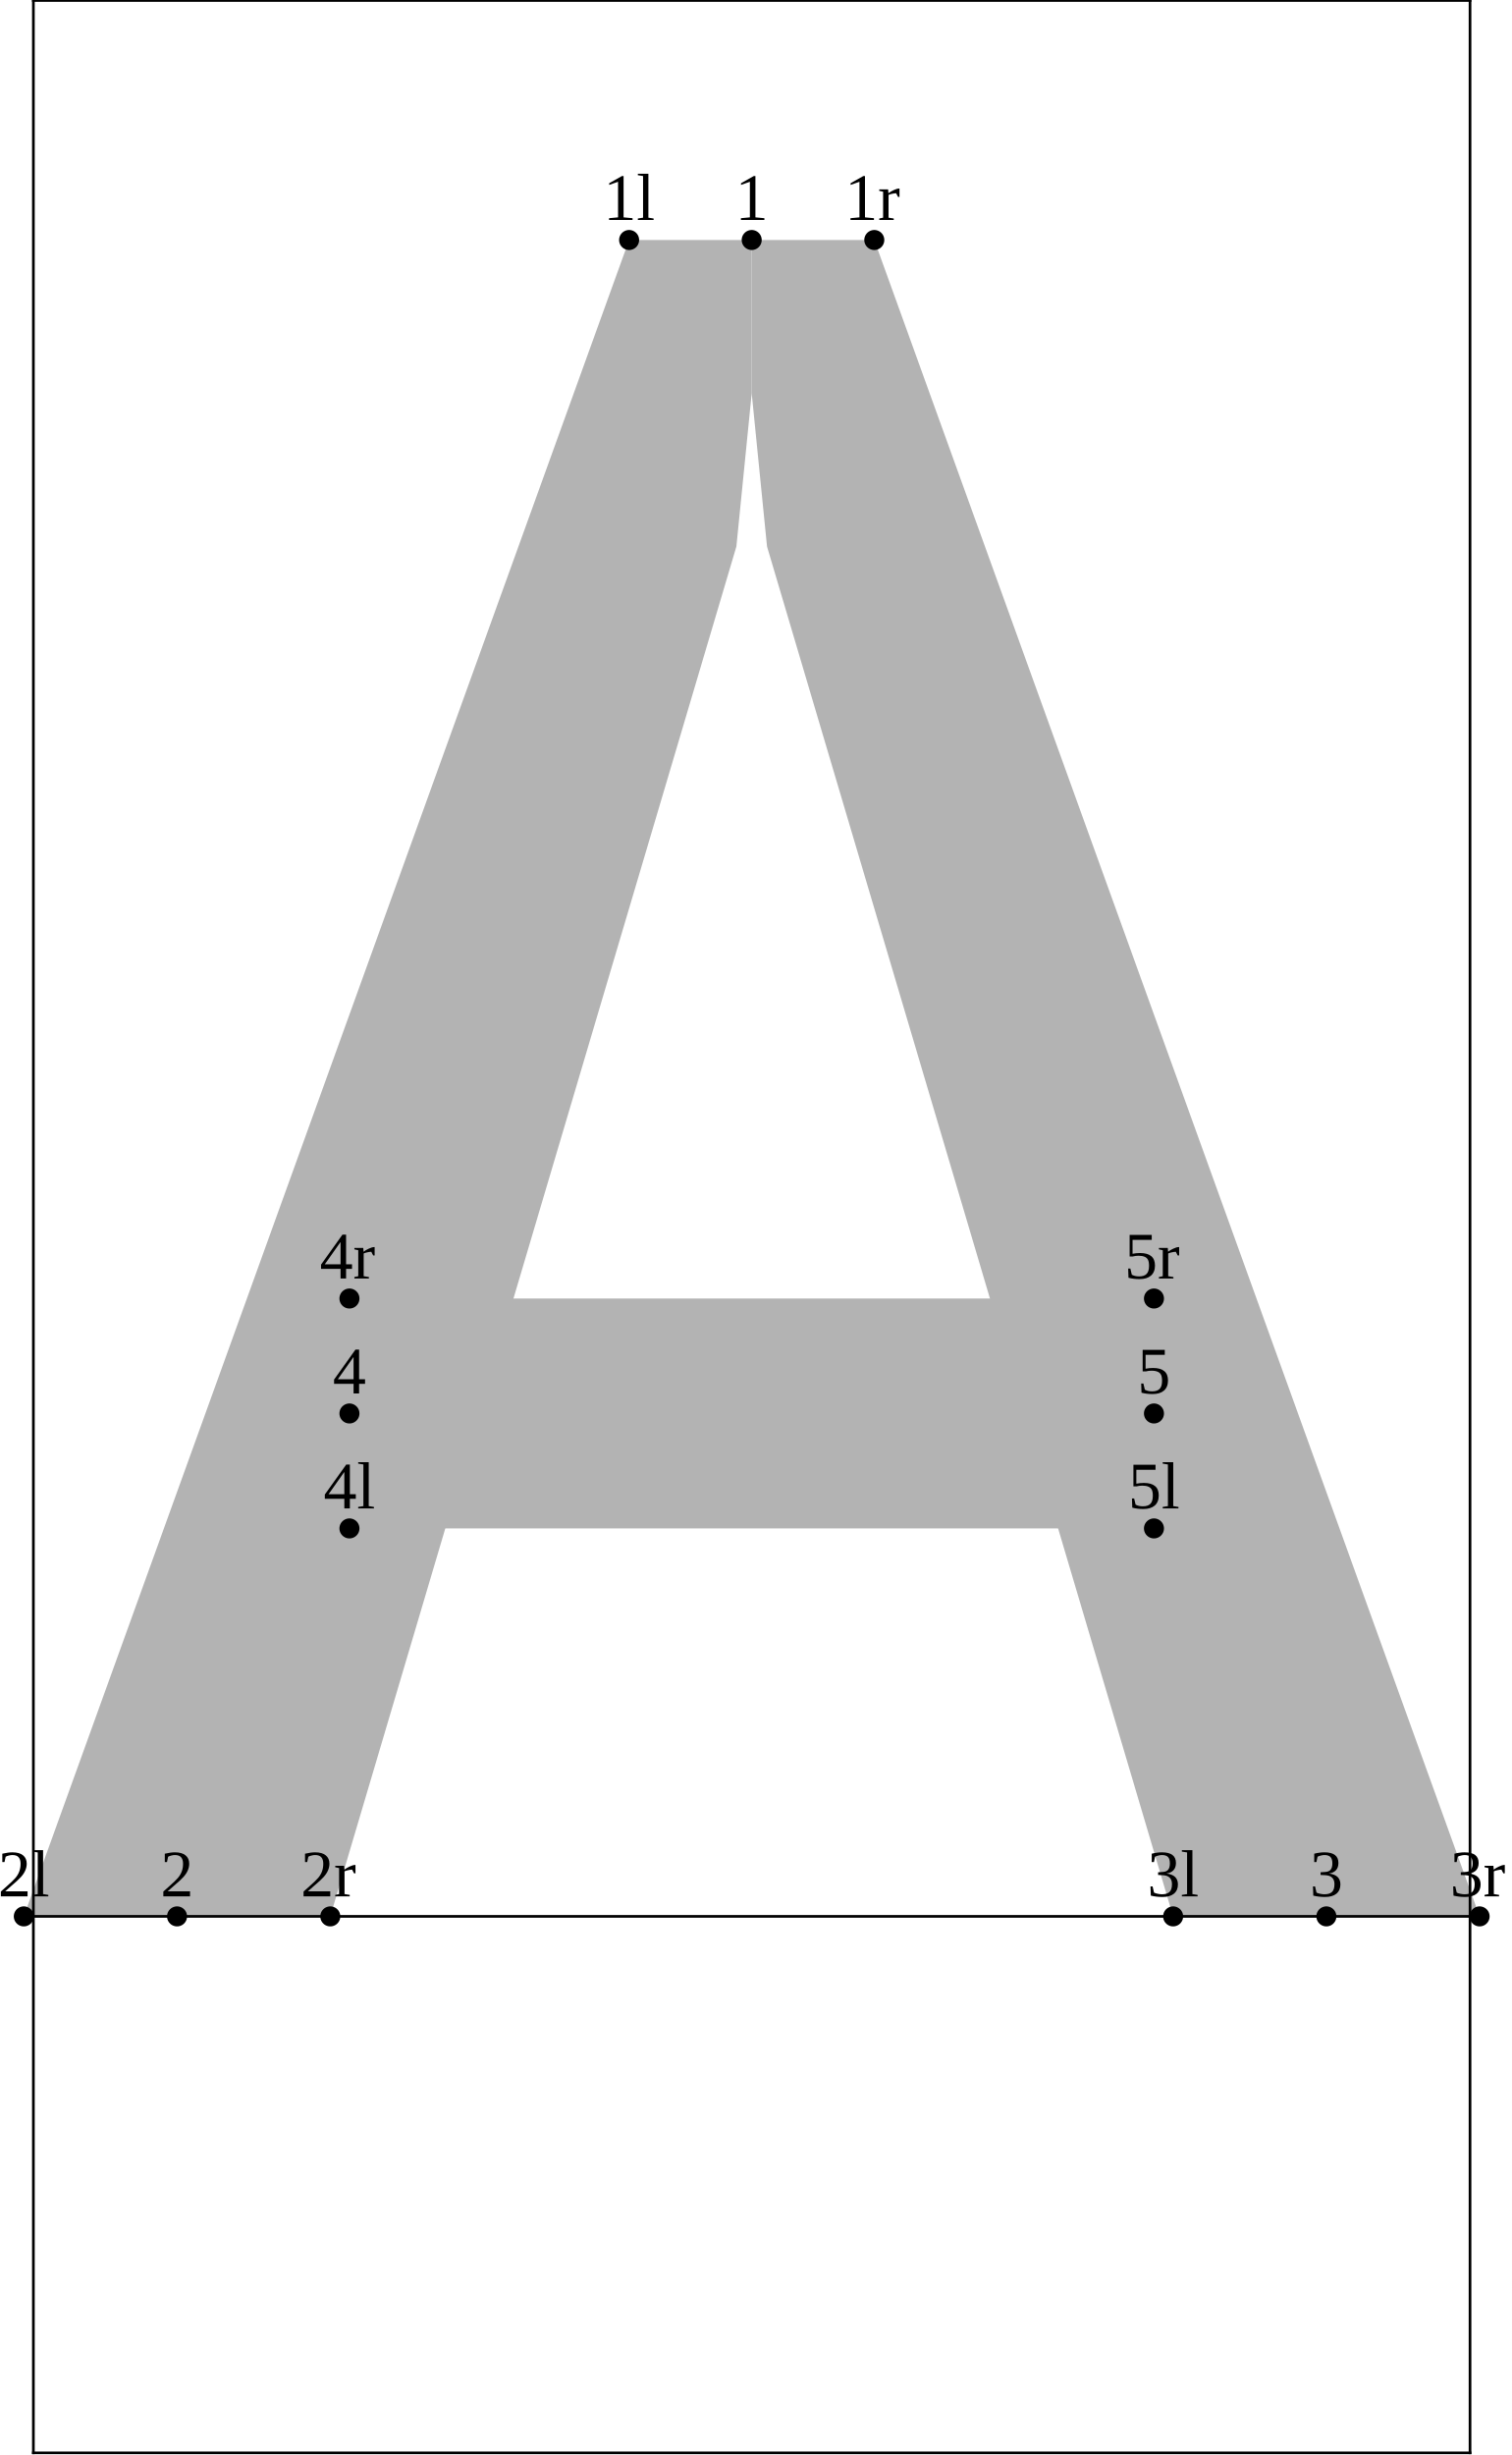
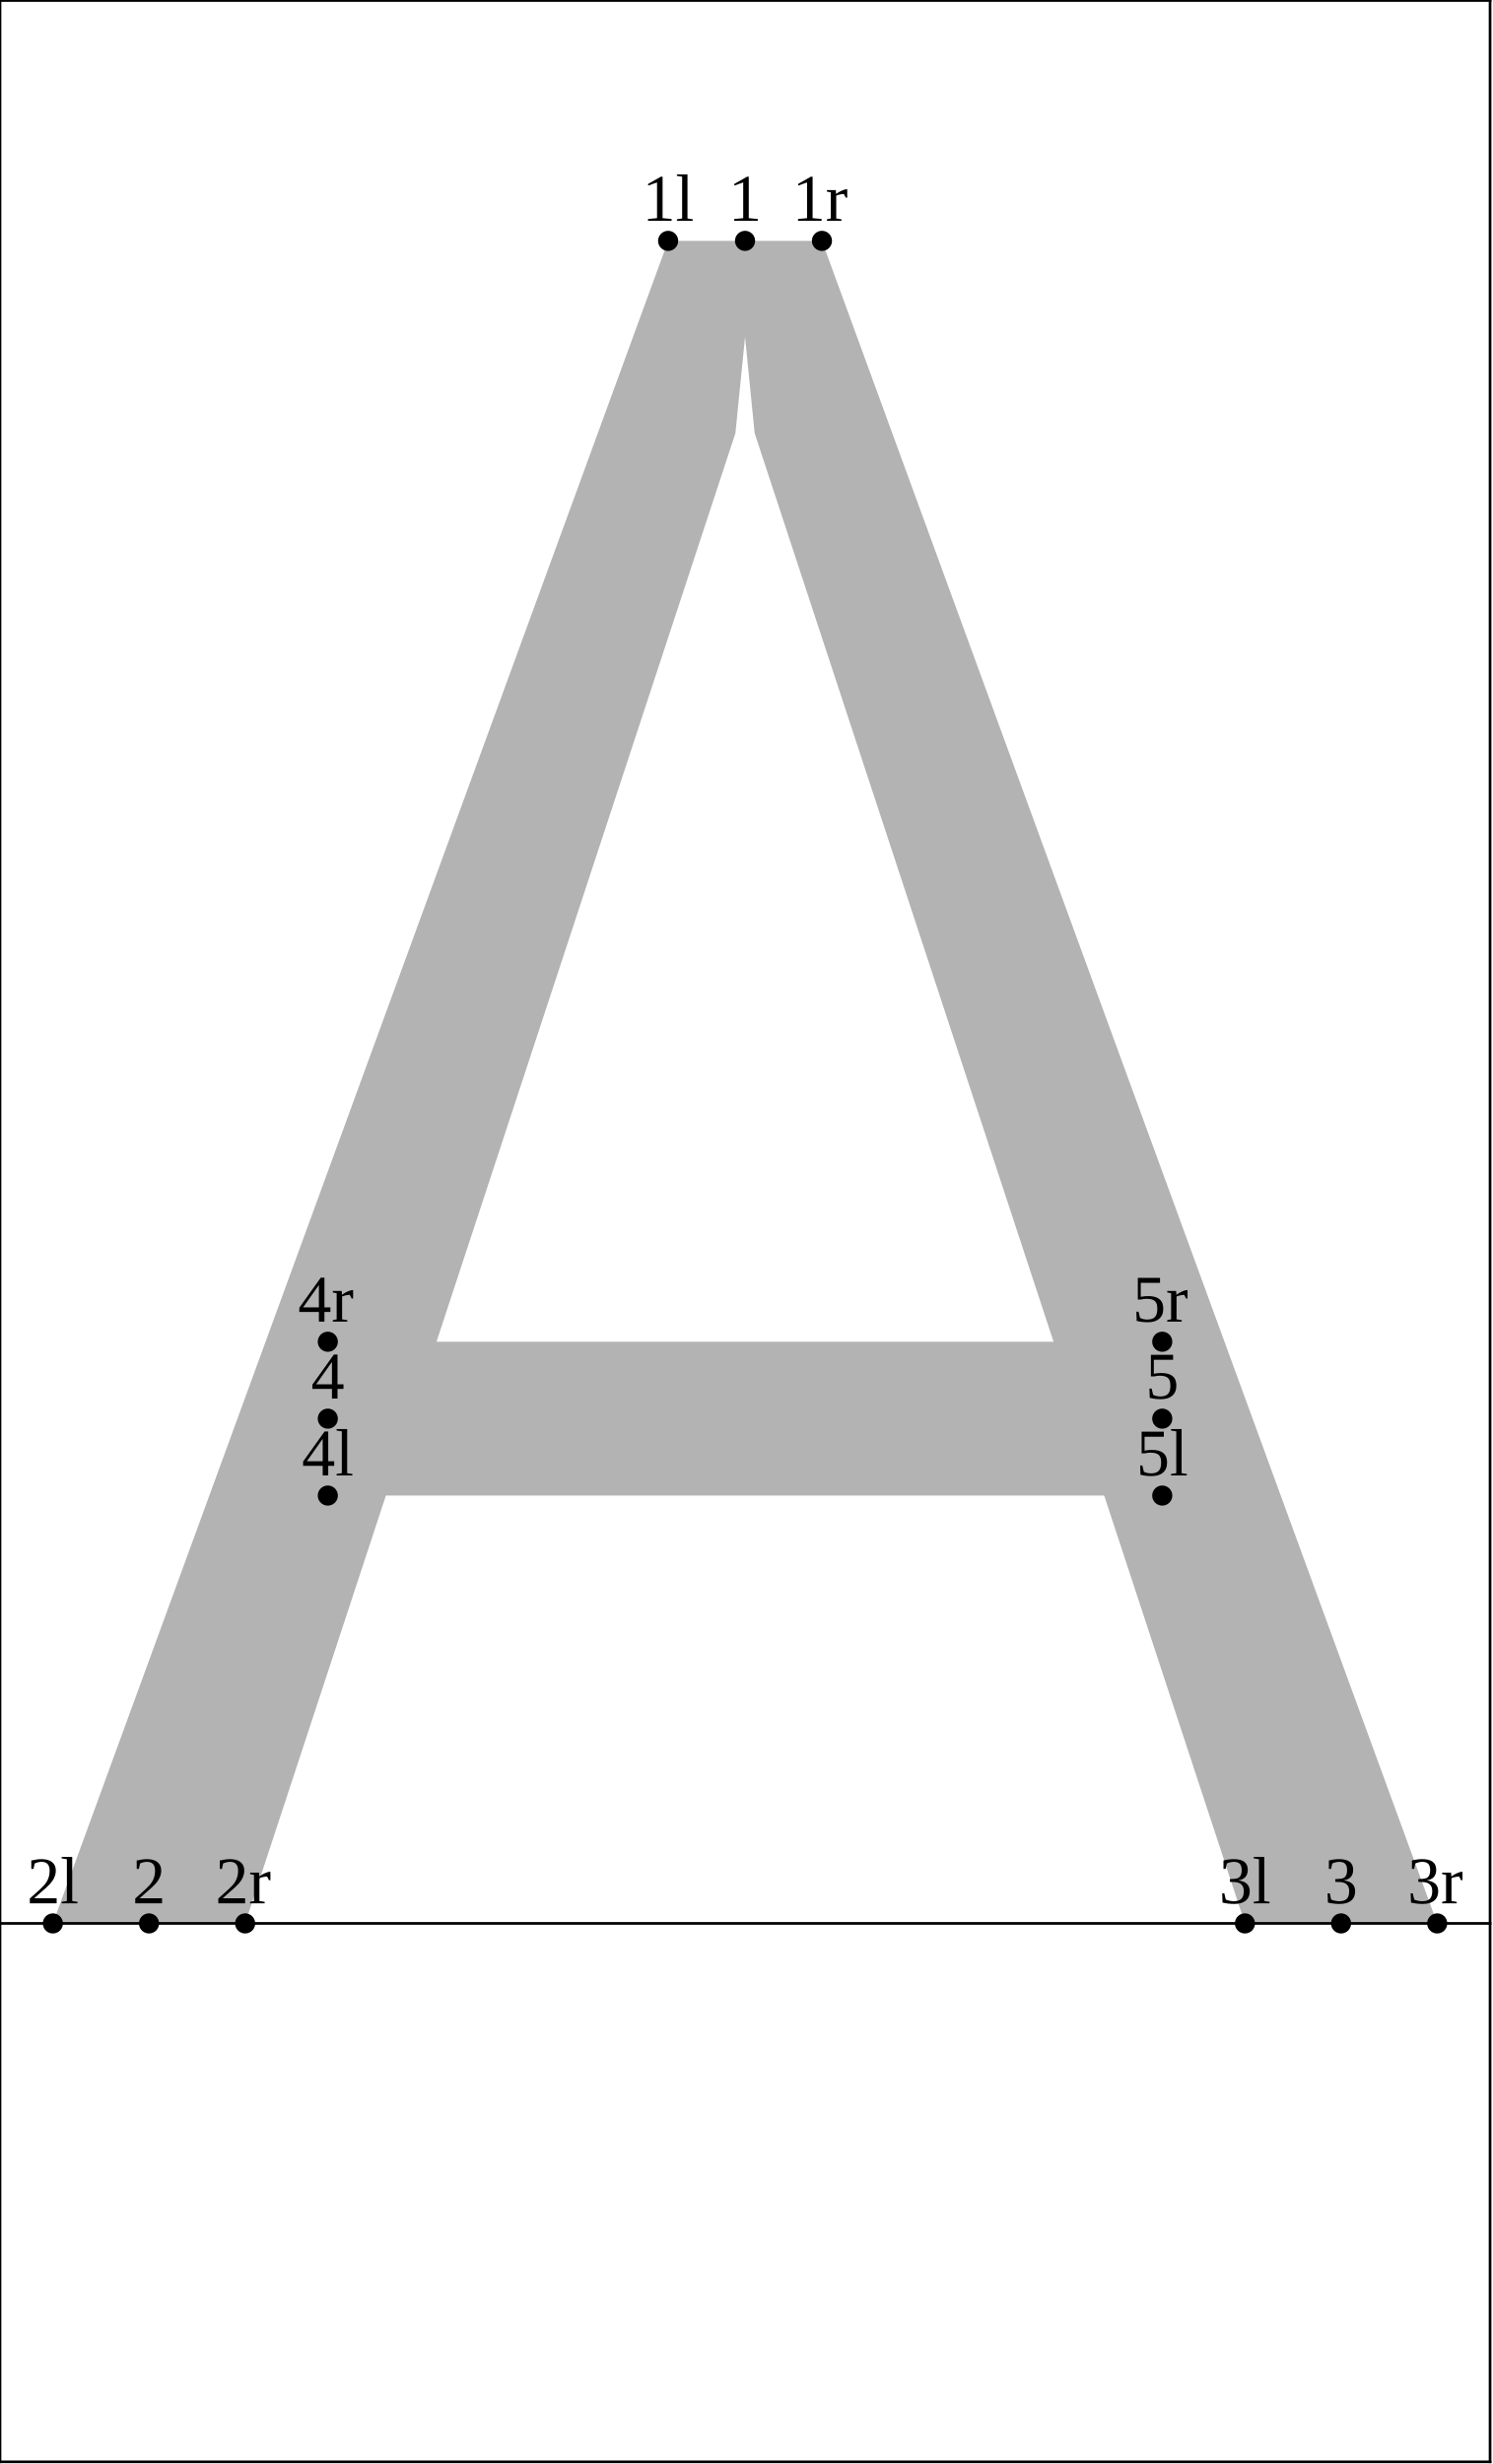
- <svg xmlns="http://www.w3.org/2000/svg" version="1.1" width="226.378" height="367.662" viewBox="0 0 226.378 367.662">
-   <path d="M112.596 35.942L130.959 35.942L221.627 287L175.72 287L114.892 81.85L112.596 58.896L112.596 35.942Z" style="fill: rgb(70%,70%,70%);stroke: none;" />
-   <path d="M112.596 35.942L94.233 35.942L3.565 287L49.473 287L110.301 81.85L112.596 58.896L112.596 35.942Z" style="fill: rgb(70%,70%,70%);stroke: none;" />
-   <path d="M52.342 194.466L172.85 194.466L172.85 228.897L52.342 228.897Z" style="fill: rgb(70%,70%,70%);stroke: none;" />
-   <path d="M26.375 287L26.663 287L26.663 252.569L26.375 252.569Z" style="fill: rgb(70%,70%,70%);stroke: none;" />
-   <g transform="translate(90.3588 32.94206)" style="fill: rgb(0%,0%,0%);">
+ <svg xmlns="http://www.w3.org/2000/svg" version="1.1" width="222.765" height="367.662" viewBox="0 0 222.765 367.662">
+   <path d="M111.183 35.942L122.66 35.942L214.476 287L185.783 287L112.617 64.635L111.183 50.288L111.183 35.942Z" style="fill: rgb(70%,70%,70%);stroke: none;" />
+   <path d="M111.183 35.942L99.706 35.942L7.89 287L36.582 287L109.748 64.635L111.183 50.288L111.183 35.942Z" style="fill: rgb(70%,70%,70%);stroke: none;" />
+   <path d="M48.92 200.205L173.445 200.205L173.445 223.159L48.92 223.159Z" style="fill: rgb(70%,70%,70%);stroke: none;" />
+   <path d="M22.092 287L22.38 287L22.38 264.046L22.092 264.046Z" style="fill: rgb(70%,70%,70%);stroke: none;" />
+   <g transform="translate(95.83139 32.94206)" style="fill: rgb(0%,0%,0%);">
    <text font-size="9.963">1l</text>
  </g>
-   <path d="M94.233 35.942l0 0" style="stroke:rgb(0%,0%,0%); stroke-width: 3;stroke-linecap: round;stroke-linejoin: round;stroke-miterlimit: 10;fill: none;" />
-   <g transform="translate(-0.309311 284)" style="fill: rgb(0%,0%,0%);">
+   <path d="M99.706 35.942l0 0" style="stroke:rgb(0%,0%,0%); stroke-width: 3;stroke-linecap: round;stroke-linejoin: round;stroke-miterlimit: 10;fill: none;" />
+   <g transform="translate(4.01561 284)" style="fill: rgb(0%,0%,0%);">
    <text font-size="9.963">2l</text>
  </g>
-   <path d="M3.565 287l0 0" style="stroke:rgb(0%,0%,0%); stroke-width: 3;stroke-linecap: round;stroke-linejoin: round;stroke-miterlimit: 10;fill: none;" />
-   <g transform="translate(171.8454 284)" style="fill: rgb(0%,0%,0%);">
+   <path d="M7.89 287l0 0" style="stroke:rgb(0%,0%,0%); stroke-width: 3;stroke-linecap: round;stroke-linejoin: round;stroke-miterlimit: 10;fill: none;" />
+   <g transform="translate(181.9087 284)" style="fill: rgb(0%,0%,0%);">
    <text font-size="9.963">3l</text>
  </g>
-   <path d="M175.72 287l0 0" style="stroke:rgb(0%,0%,0%); stroke-width: 3;stroke-linecap: round;stroke-linejoin: round;stroke-miterlimit: 10;fill: none;" />
-   <g transform="translate(48.468 225.8974)" style="fill: rgb(0%,0%,0%);">
+   <path d="M185.783 287l0 0" style="stroke:rgb(0%,0%,0%); stroke-width: 3;stroke-linecap: round;stroke-linejoin: round;stroke-miterlimit: 10;fill: none;" />
+   <g transform="translate(45.04607 220.1588)" style="fill: rgb(0%,0%,0%);">
    <text font-size="9.963">4l</text>
  </g>
-   <path d="M52.342 228.897l0 0" style="stroke:rgb(0%,0%,0%); stroke-width: 3;stroke-linecap: round;stroke-linejoin: round;stroke-miterlimit: 10;fill: none;" />
-   <g transform="translate(168.9757 225.8974)" style="fill: rgb(0%,0%,0%);">
+   <path d="M48.92 223.159l0 0" style="stroke:rgb(0%,0%,0%); stroke-width: 3;stroke-linecap: round;stroke-linejoin: round;stroke-miterlimit: 10;fill: none;" />
+   <g transform="translate(169.5707 220.1588)" style="fill: rgb(0%,0%,0%);">
    <text font-size="9.963">5l</text>
  </g>
-   <path d="M172.85 228.897l0 0" style="stroke:rgb(0%,0%,0%); stroke-width: 3;stroke-linecap: round;stroke-linejoin: round;stroke-miterlimit: 10;fill: none;" />
-   <g transform="translate(110.1056 32.94206)" style="fill: rgb(0%,0%,0%);">
+   <path d="M173.445 223.159l0 0" style="stroke:rgb(0%,0%,0%); stroke-width: 3;stroke-linecap: round;stroke-linejoin: round;stroke-miterlimit: 10;fill: none;" />
+   <g transform="translate(108.6921 32.94206)" style="fill: rgb(0%,0%,0%);">
    <text font-size="9.963">1</text>
  </g>
-   <path d="M112.596 35.942l0 0" style="stroke:rgb(0%,0%,0%); stroke-width: 3;stroke-linecap: round;stroke-linejoin: round;stroke-miterlimit: 10;fill: none;" />
-   <g transform="translate(24.02824 284)" style="fill: rgb(0%,0%,0%);">
+   <path d="M111.183 35.942l0 0" style="stroke:rgb(0%,0%,0%); stroke-width: 3;stroke-linecap: round;stroke-linejoin: round;stroke-miterlimit: 10;fill: none;" />
+   <g transform="translate(19.74553 284)" style="fill: rgb(0%,0%,0%);">
    <text font-size="9.963">2</text>
  </g>
-   <path d="M26.519 287l0 0" style="stroke:rgb(0%,0%,0%); stroke-width: 3;stroke-linecap: round;stroke-linejoin: round;stroke-miterlimit: 10;fill: none;" />
-   <g transform="translate(196.1829 284)" style="fill: rgb(0%,0%,0%);">
+   <path d="M22.236 287l0 0" style="stroke:rgb(0%,0%,0%); stroke-width: 3;stroke-linecap: round;stroke-linejoin: round;stroke-miterlimit: 10;fill: none;" />
+   <g transform="translate(197.6386 284)" style="fill: rgb(0%,0%,0%);">
    <text font-size="9.963">3</text>
  </g>
-   <path d="M198.674 287l0 0" style="stroke:rgb(0%,0%,0%); stroke-width: 3;stroke-linecap: round;stroke-linejoin: round;stroke-miterlimit: 10;fill: none;" />
-   <g transform="translate(49.8517 208.6819)" style="fill: rgb(0%,0%,0%);">
+   <path d="M200.129 287l0 0" style="stroke:rgb(0%,0%,0%); stroke-width: 3;stroke-linecap: round;stroke-linejoin: round;stroke-miterlimit: 10;fill: none;" />
+   <g transform="translate(46.42976 208.6819)" style="fill: rgb(0%,0%,0%);">
    <text font-size="9.963">4</text>
  </g>
-   <path d="M52.342 211.682l0 0" style="stroke:rgb(0%,0%,0%); stroke-width: 3;stroke-linecap: round;stroke-linejoin: round;stroke-miterlimit: 10;fill: none;" />
-   <g transform="translate(170.3595 208.6819)" style="fill: rgb(0%,0%,0%);">
+   <path d="M48.92 211.682l0 0" style="stroke:rgb(0%,0%,0%); stroke-width: 3;stroke-linecap: round;stroke-linejoin: round;stroke-miterlimit: 10;fill: none;" />
+   <g transform="translate(170.9544 208.6819)" style="fill: rgb(0%,0%,0%);">
    <text font-size="9.963">5</text>
  </g>
-   <path d="M172.85 211.682l0 0" style="stroke:rgb(0%,0%,0%); stroke-width: 3;stroke-linecap: round;stroke-linejoin: round;stroke-miterlimit: 10;fill: none;" />
-   <g transform="translate(126.5176 32.94206)" style="fill: rgb(0%,0%,0%);">
+   <path d="M173.445 211.682l0 0" style="stroke:rgb(0%,0%,0%); stroke-width: 3;stroke-linecap: round;stroke-linejoin: round;stroke-miterlimit: 10;fill: none;" />
+   <g transform="translate(118.218 32.94206)" style="fill: rgb(0%,0%,0%);">
    <text font-size="9.963">1r</text>
  </g>
-   <path d="M130.959 35.942l0 0" style="stroke:rgb(0%,0%,0%); stroke-width: 3;stroke-linecap: round;stroke-linejoin: round;stroke-miterlimit: 10;fill: none;" />
-   <g transform="translate(45.03107 284)" style="fill: rgb(0%,0%,0%);">
+   <path d="M122.66 35.942l0 0" style="stroke:rgb(0%,0%,0%); stroke-width: 3;stroke-linecap: round;stroke-linejoin: round;stroke-miterlimit: 10;fill: none;" />
+   <g transform="translate(32.14072 284)" style="fill: rgb(0%,0%,0%);">
    <text font-size="9.963">2r</text>
  </g>
-   <path d="M49.473 287l0 0" style="stroke:rgb(0%,0%,0%); stroke-width: 3;stroke-linecap: round;stroke-linejoin: round;stroke-miterlimit: 10;fill: none;" />
-   <g transform="translate(217.1857 284)" style="fill: rgb(0%,0%,0%);">
+   <path d="M36.582 287l0 0" style="stroke:rgb(0%,0%,0%); stroke-width: 3;stroke-linecap: round;stroke-linejoin: round;stroke-miterlimit: 10;fill: none;" />
+   <g transform="translate(210.0338 284)" style="fill: rgb(0%,0%,0%);">
    <text font-size="9.963">3r</text>
  </g>
-   <path d="M221.627 287l0 0" style="stroke:rgb(0%,0%,0%); stroke-width: 3;stroke-linecap: round;stroke-linejoin: round;stroke-miterlimit: 10;fill: none;" />
-   <g transform="translate(47.90068 191.4663)" style="fill: rgb(0%,0%,0%);">
+   <path d="M214.476 287l0 0" style="stroke:rgb(0%,0%,0%); stroke-width: 3;stroke-linecap: round;stroke-linejoin: round;stroke-miterlimit: 10;fill: none;" />
+   <g transform="translate(44.47875 197.2049)" style="fill: rgb(0%,0%,0%);">
    <text font-size="9.963">4r</text>
  </g>
-   <path d="M52.342 194.466l0 0" style="stroke:rgb(0%,0%,0%); stroke-width: 3;stroke-linecap: round;stroke-linejoin: round;stroke-miterlimit: 10;fill: none;" />
-   <g transform="translate(168.4084 191.4663)" style="fill: rgb(0%,0%,0%);">
+   <path d="M48.92 200.205l0 0" style="stroke:rgb(0%,0%,0%); stroke-width: 3;stroke-linecap: round;stroke-linejoin: round;stroke-miterlimit: 10;fill: none;" />
+   <g transform="translate(169.0034 197.2049)" style="fill: rgb(0%,0%,0%);">
    <text font-size="9.963">5r</text>
  </g>
-   <path d="M172.85 194.466l0 0" style="stroke:rgb(0%,0%,0%); stroke-width: 3;stroke-linecap: round;stroke-linejoin: round;stroke-miterlimit: 10;fill: none;" />
-   <path d="M5 287L220.193 287" style="stroke:rgb(0%,0%,0%); stroke-width: 0.4;stroke-linecap: square;stroke-linejoin: round;stroke-miterlimit: 10;fill: none;" />
-   <path d="M5 0.077L220.193 0.077" style="stroke:rgb(0%,0%,0%); stroke-width: 0.4;stroke-linecap: square;stroke-linejoin: round;stroke-miterlimit: 10;fill: none;" />
-   <path d="M5 367.339L220.193 367.339" style="stroke:rgb(0%,0%,0%); stroke-width: 0.4;stroke-linecap: square;stroke-linejoin: round;stroke-miterlimit: 10;fill: none;" />
-   <path d="M5 367.339L5 0.077" style="stroke:rgb(0%,0%,0%); stroke-width: 0.4;stroke-linecap: square;stroke-linejoin: round;stroke-miterlimit: 10;fill: none;" />
-   <path d="M220.193 367.339L220.193 0.077" style="stroke:rgb(0%,0%,0%); stroke-width: 0.4;stroke-linecap: square;stroke-linejoin: round;stroke-miterlimit: 10;fill: none;" />
+   <path d="M173.445 200.205l0 0" style="stroke:rgb(0%,0%,0%); stroke-width: 3;stroke-linecap: round;stroke-linejoin: round;stroke-miterlimit: 10;fill: none;" />
+   <path d="M0 287L222.365 287" style="stroke:rgb(0%,0%,0%); stroke-width: 0.4;stroke-linecap: square;stroke-linejoin: round;stroke-miterlimit: 10;fill: none;" />
+   <path d="M0 0.077L222.365 0.077" style="stroke:rgb(0%,0%,0%); stroke-width: 0.4;stroke-linecap: square;stroke-linejoin: round;stroke-miterlimit: 10;fill: none;" />
+   <path d="M0 367.339L222.365 367.339" style="stroke:rgb(0%,0%,0%); stroke-width: 0.4;stroke-linecap: square;stroke-linejoin: round;stroke-miterlimit: 10;fill: none;" />
+   <path d="M0 367.339L0 0.077" style="stroke:rgb(0%,0%,0%); stroke-width: 0.4;stroke-linecap: square;stroke-linejoin: round;stroke-miterlimit: 10;fill: none;" />
+   <path d="M222.365 367.339L222.365 0.077" style="stroke:rgb(0%,0%,0%); stroke-width: 0.4;stroke-linecap: square;stroke-linejoin: round;stroke-miterlimit: 10;fill: none;" />
</svg>
